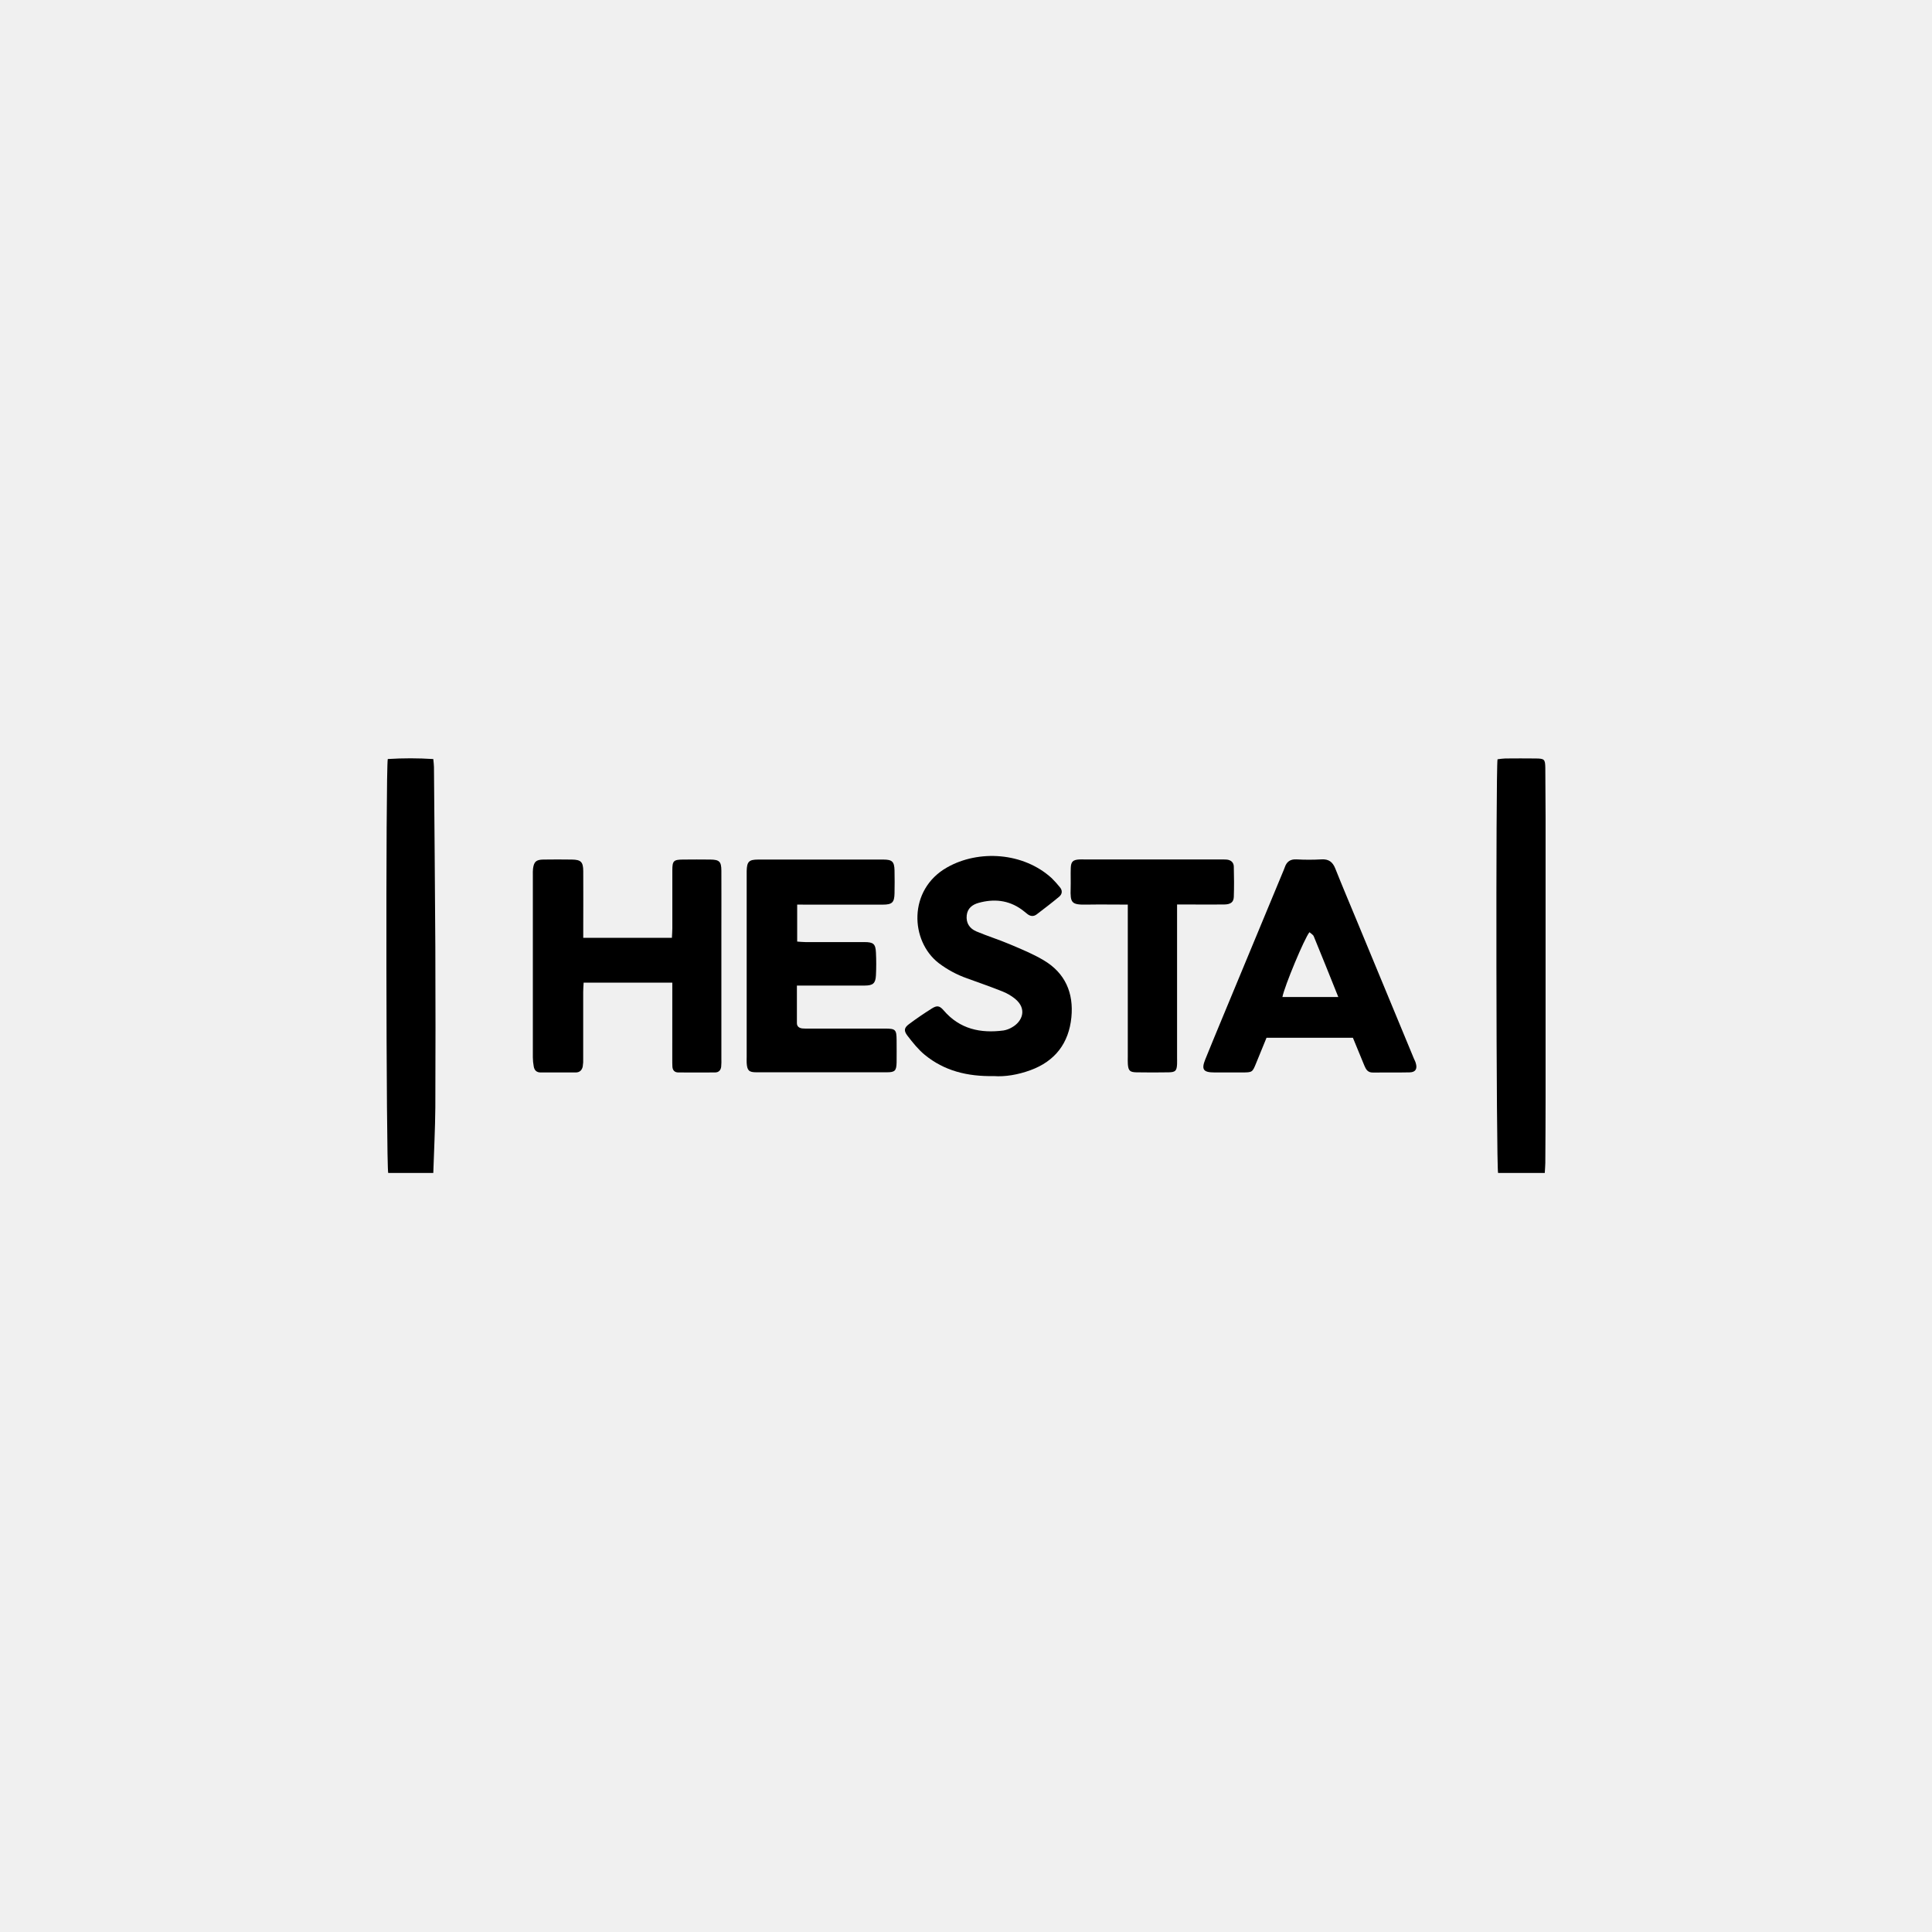
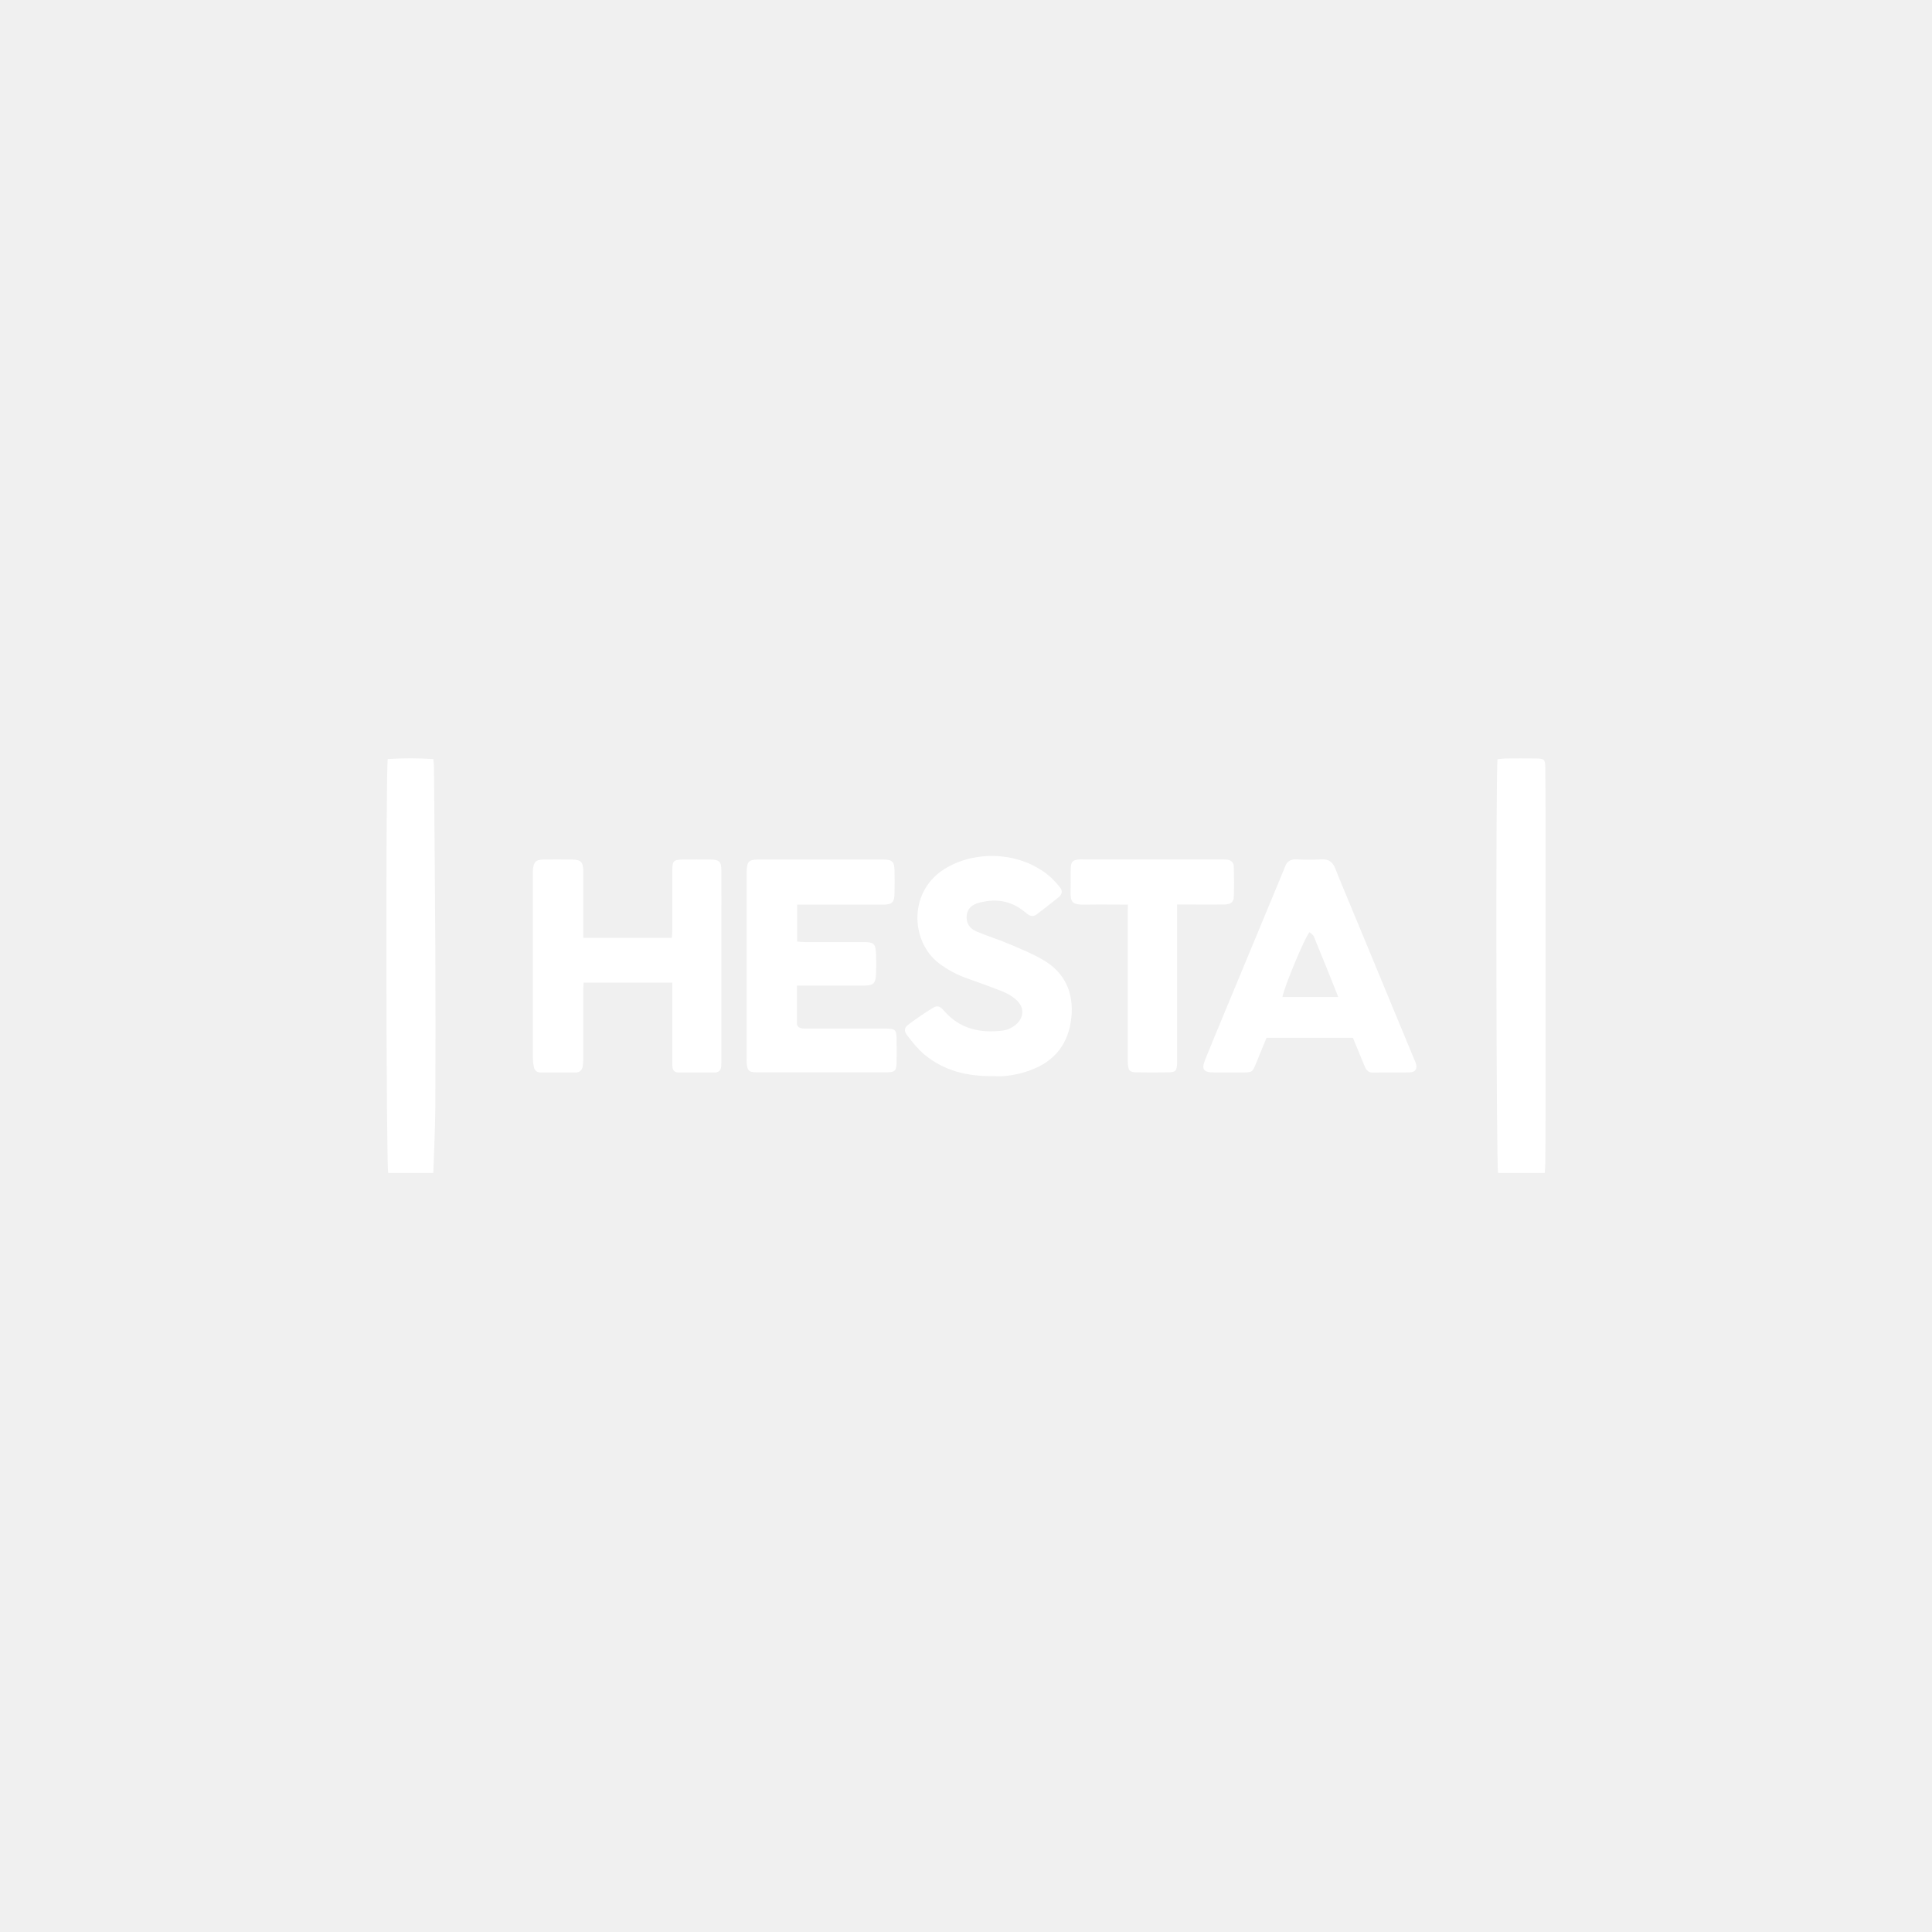
- <svg xmlns="http://www.w3.org/2000/svg" viewBox="0 0 400 400">
+ <svg xmlns="http://www.w3.org/2000/svg" width="400" height="400" viewBox="0 0 400 400" fill="white">
  <path d="M139.194 203.441H120.835C120.801 204.135 120.744 204.754 120.744 205.371C120.744 209.94 120.744 214.523 120.744 219.098C120.772 219.671 120.74 220.245 120.65 220.811C120.49 221.548 120.042 222.045 119.188 222.042C116.77 222.031 114.352 222.031 111.934 222.042C111.078 222.042 110.638 221.577 110.507 220.808C110.389 220.187 110.327 219.556 110.321 218.924C110.31 206.342 110.31 193.758 110.321 181.173C110.303 180.729 110.316 180.284 110.358 179.842C110.55 178.414 110.992 177.989 112.474 177.963C114.445 177.931 116.418 177.937 118.388 177.963C120.264 177.983 120.744 178.443 120.755 180.35C120.781 184.225 120.755 188.103 120.755 191.981V194.166H139.111C139.146 193.429 139.197 192.812 139.2 192.195C139.2 188.197 139.2 184.2 139.2 180.185C139.2 178.228 139.46 177.98 141.39 177.963C143.321 177.946 145.208 177.937 147.116 177.963C148.935 177.989 149.343 178.391 149.354 180.247C149.374 184.377 149.354 188.509 149.354 192.641V219.141C149.376 219.712 149.362 220.284 149.314 220.854C149.229 221.565 148.809 222.034 148.058 222.039C145.515 222.056 142.97 222.056 140.425 222.039C139.674 222.039 139.257 221.588 139.214 220.84C139.186 220.334 139.188 219.823 139.188 219.315L139.194 203.441Z" />
  <path d="M165.047 187.286V194.942C165.65 194.982 166.189 195.048 166.761 195.048C170.827 195.048 174.896 195.048 178.965 195.048C180.819 195.048 181.27 195.422 181.353 197.19C181.433 198.775 181.433 200.364 181.353 201.95C181.267 203.589 180.742 204.04 179.068 204.049C175.127 204.072 171.184 204.049 167.243 204.049H164.99C164.99 206.782 164.99 209.303 164.99 211.825C164.99 212.53 165.467 212.841 166.081 212.924C166.587 212.968 167.095 212.98 167.603 212.958C172.817 212.958 178.031 212.958 183.243 212.958C185.419 212.958 185.616 213.164 185.633 215.371C185.633 216.896 185.659 218.421 185.633 219.94C185.596 221.671 185.296 222.002 183.654 222.005C174.627 222.02 165.599 222.02 156.572 222.005C155.055 222.005 154.698 221.625 154.593 220.1C154.564 219.658 154.593 219.212 154.593 218.767V181.273C154.593 180.956 154.593 180.639 154.593 180.319C154.647 178.397 155.053 177.969 156.963 177.963C162.177 177.963 167.389 177.963 172.603 177.963C176.03 177.963 179.457 177.963 182.9 177.963C184.719 177.963 185.159 178.403 185.202 180.19C185.239 181.778 185.233 183.366 185.202 184.953C185.168 186.838 184.714 187.289 182.801 187.295C177.66 187.312 172.5 187.295 167.352 187.295L165.047 187.286Z" />
  <path d="M280.103 214.854H262.221C261.513 216.581 260.794 218.332 260.083 220.082C259.292 222.027 259.292 222.033 257.158 222.038C255.251 222.038 253.34 222.038 251.447 222.038C249.117 222.038 248.692 221.427 249.551 219.306C250.693 216.484 251.858 213.671 253.026 210.859C257.205 200.782 261.388 190.706 265.574 180.629C265.72 180.278 265.874 179.93 265.997 179.57C266.393 178.402 267.139 177.856 268.432 177.925C270.144 178.023 271.861 178.023 273.572 177.925C275.086 177.828 275.911 178.447 276.457 179.818C277.91 183.47 279.447 187.091 280.951 190.724C284.883 200.216 288.814 209.708 292.745 219.2C292.868 219.485 293.031 219.771 293.111 220.079C293.493 221.276 293.085 221.993 291.866 222.021C289.321 222.081 286.774 222.021 284.23 222.056C283.176 222.073 282.802 221.402 282.473 220.611C281.697 218.732 280.929 216.855 280.103 214.854ZM277.082 206.424C275.369 202.14 273.704 197.997 272.002 193.859C271.859 193.514 271.431 193.288 271.114 193.003C270.089 194.205 265.931 204.194 265.508 206.424H277.082Z" />
  <path d="M205.756 222.792C200.194 222.892 195.476 221.679 191.461 218.395C190.108 217.284 188.983 215.859 187.9 214.462C187.072 213.394 187.186 212.786 188.209 212.027C189.736 210.884 191.313 209.813 192.923 208.8C194.008 208.114 194.534 208.209 195.391 209.208C198.703 213.063 202.992 213.977 207.784 213.346C208.408 213.237 209.007 213.012 209.549 212.683C211.628 211.515 212.753 208.905 210.143 206.775C209.354 206.14 208.473 205.629 207.53 205.259C205.114 204.296 202.655 203.443 200.211 202.554C198.113 201.815 196.142 200.756 194.368 199.413C188.429 194.844 187.963 184.204 196.059 179.601C202.652 175.846 211.927 176.488 217.741 181.811C218.329 182.391 218.883 183.004 219.401 183.647C220.017 184.353 219.952 185.101 219.278 185.664C217.764 186.923 216.199 188.119 214.632 189.313C214.001 189.793 213.33 189.73 212.704 189.236C212.307 188.922 211.922 188.588 211.508 188.294C208.781 186.34 205.771 186.058 202.624 186.926C201.345 187.277 200.319 188.025 200.151 189.496C199.971 191.106 200.751 192.249 202.15 192.84C204.434 193.805 206.799 194.536 209.072 195.501C211.459 196.515 213.886 197.5 216.108 198.828C220.546 201.464 222.316 205.599 221.819 210.627C221.288 215.97 218.458 219.7 213.355 221.567C210.76 222.521 208.075 222.964 205.756 222.792Z" />
  <path d="M319.828 242.848H310.162C309.777 241.309 309.674 159.618 310.048 157.202C310.576 157.118 311.108 157.062 311.641 157.034C313.735 157.011 315.835 157.011 317.941 157.034C319.76 157.051 319.908 157.194 319.94 158.981C319.974 162.408 319.993 165.839 319.997 169.276C319.997 188.597 319.997 207.92 319.997 227.245C319.997 231.759 319.968 236.271 319.94 240.783C319.934 241.389 319.871 242.008 319.828 242.848Z" />
  <path d="M89.709 242.853H80.376C79.948 241.425 79.842 159.466 80.285 157.148C83.423 156.949 86.571 156.951 89.709 157.153C89.766 157.813 89.84 158.296 89.846 158.798C89.943 171.24 90.066 183.682 90.131 196.124C90.177 207.175 90.177 218.228 90.131 229.283C90.094 233.715 89.86 238.147 89.709 242.853Z" />
  <path d="M233.5 187.287C230.545 187.287 227.82 187.241 225.096 187.287C221.815 187.358 221.569 186.967 221.669 183.883C221.709 182.486 221.641 181.087 221.692 179.691C221.738 178.397 222.146 178.023 223.426 177.94C223.808 177.914 224.191 177.94 224.568 177.94H252.433C252.941 177.94 253.452 177.923 253.958 177.966C254.832 178.043 255.423 178.537 255.446 179.411C255.5 181.504 255.523 183.606 255.446 185.693C255.408 186.79 254.789 187.244 253.475 187.264C250.994 187.301 248.512 187.264 246.033 187.264H243.7V189.414C243.7 199.266 243.7 209.117 243.7 218.967C243.7 219.409 243.718 219.855 243.7 220.3C243.629 221.685 243.378 221.979 241.987 222.014C239.76 222.054 237.532 222.051 235.308 222.014C233.934 221.991 233.617 221.668 233.512 220.352C233.472 219.846 233.497 219.335 233.497 218.827C233.497 209.102 233.497 199.379 233.497 189.657L233.5 187.287Z" />
</svg>
